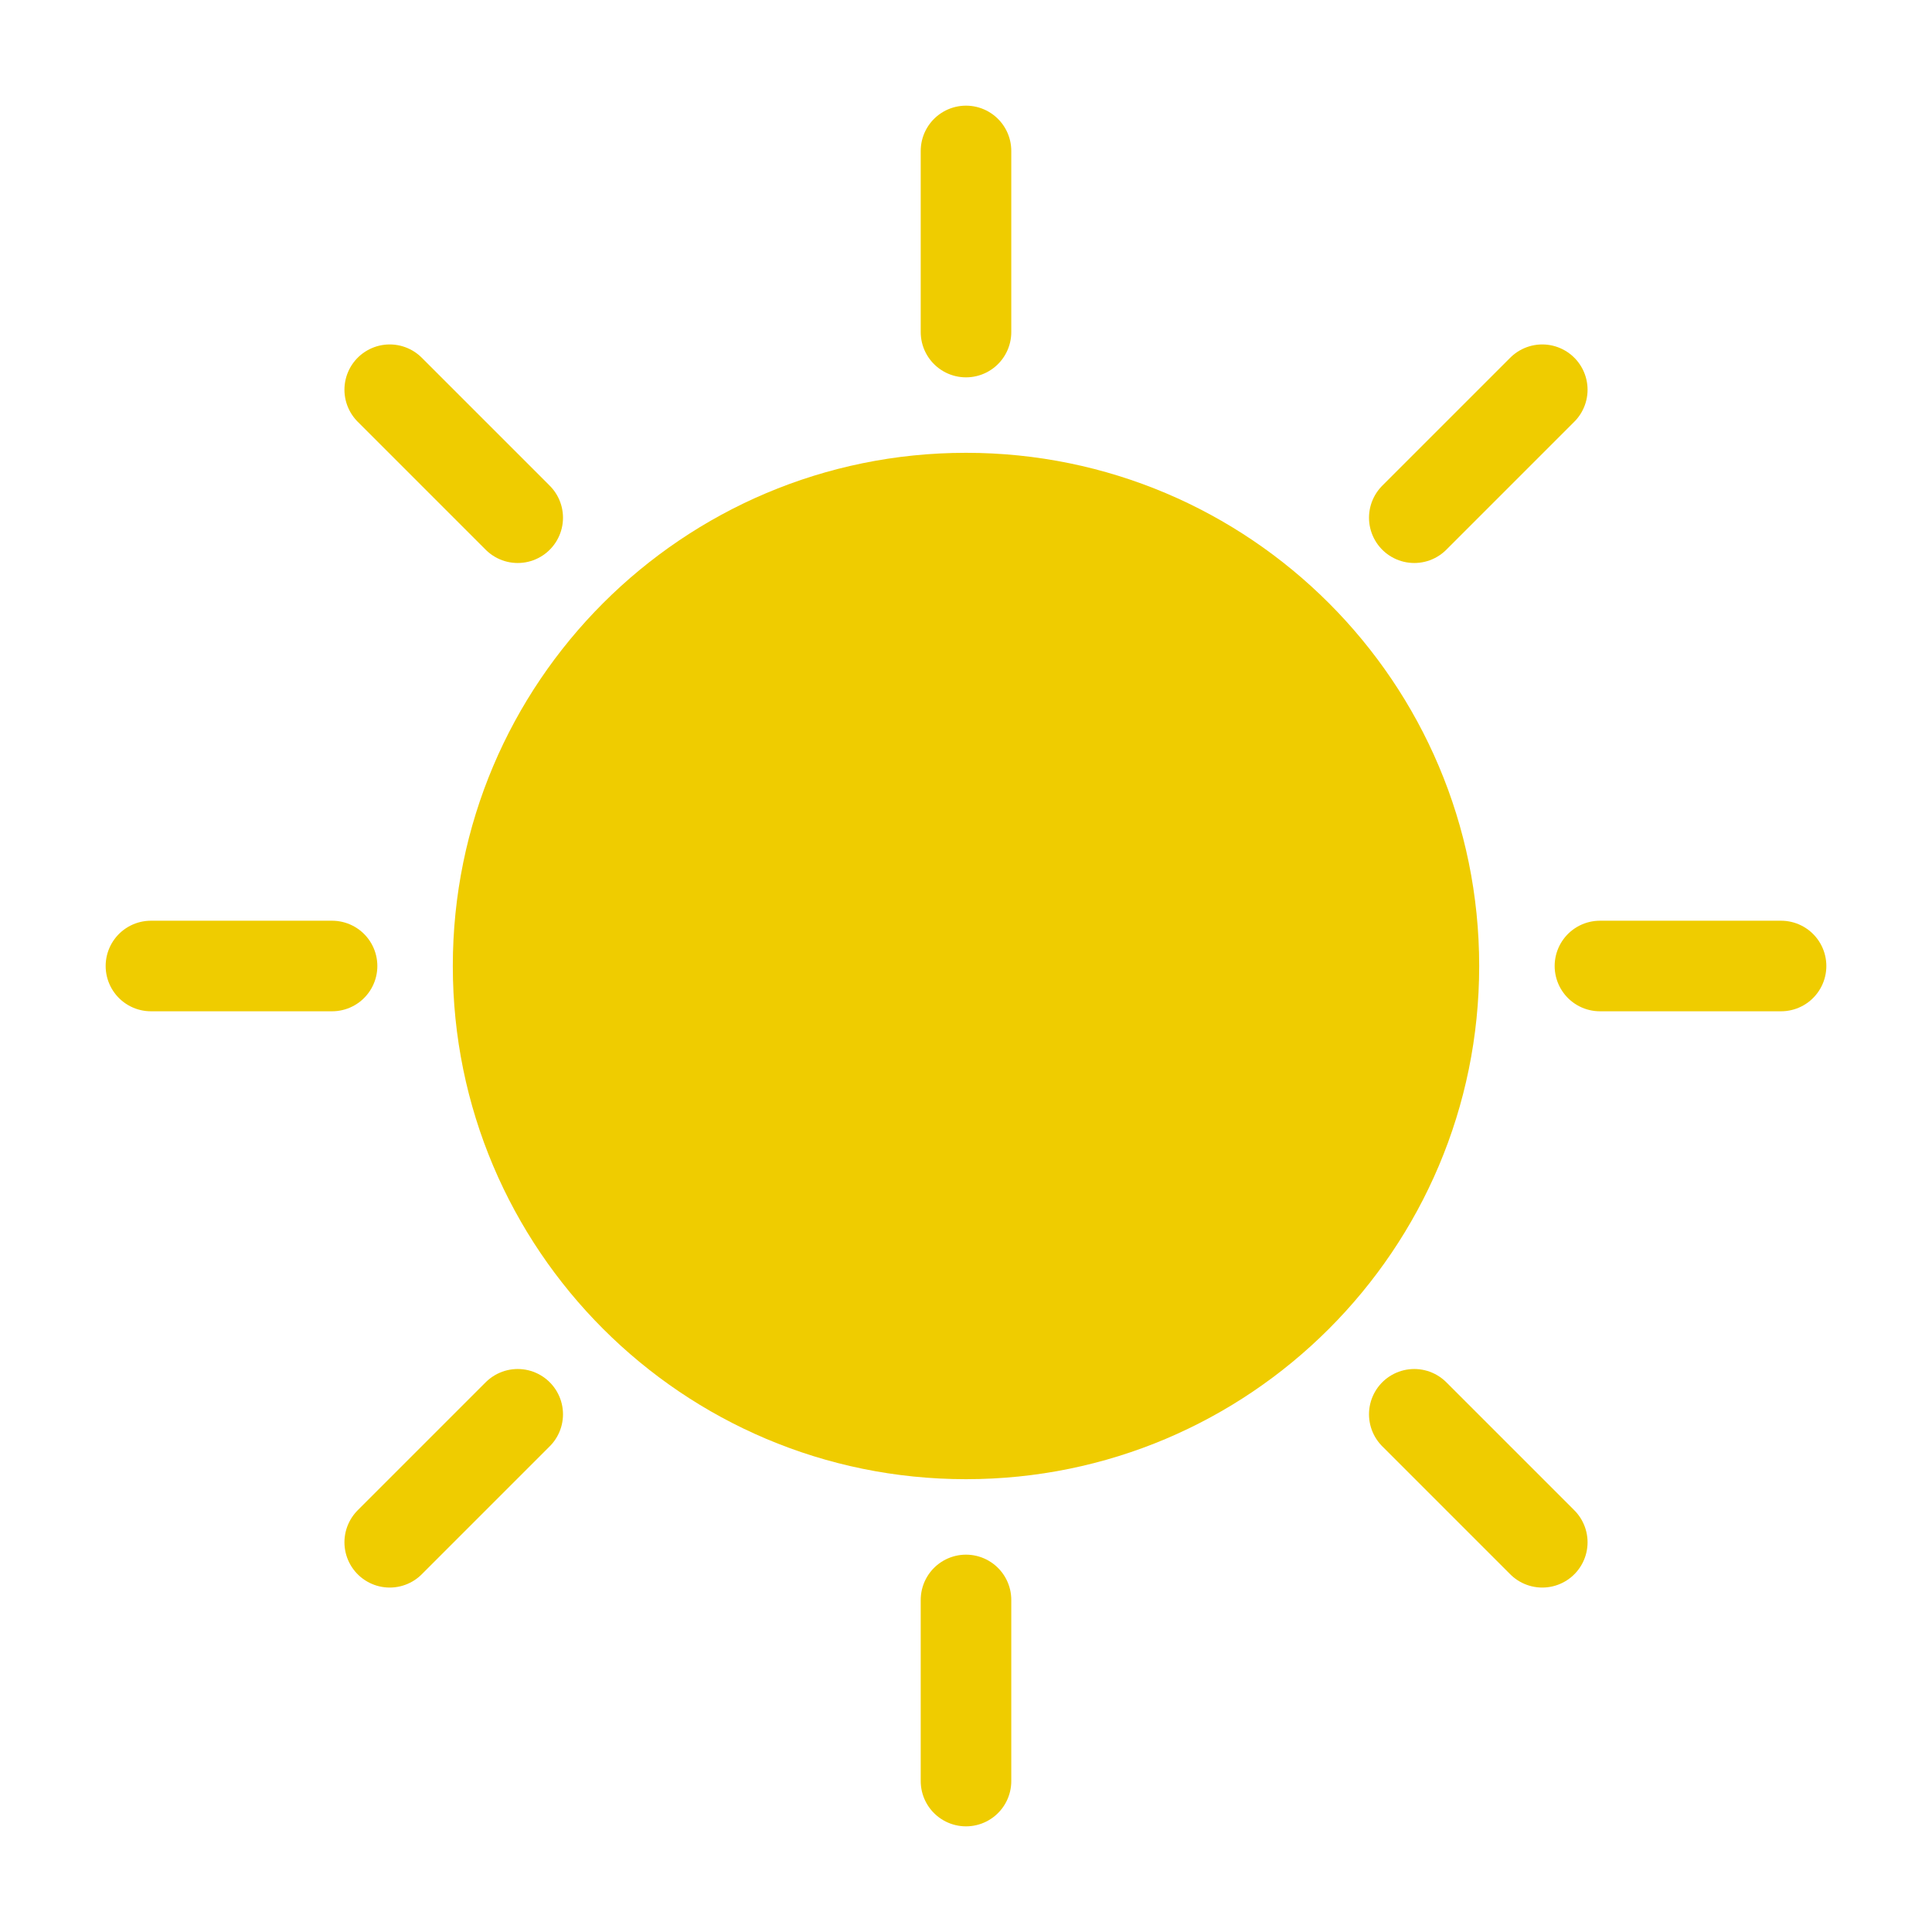
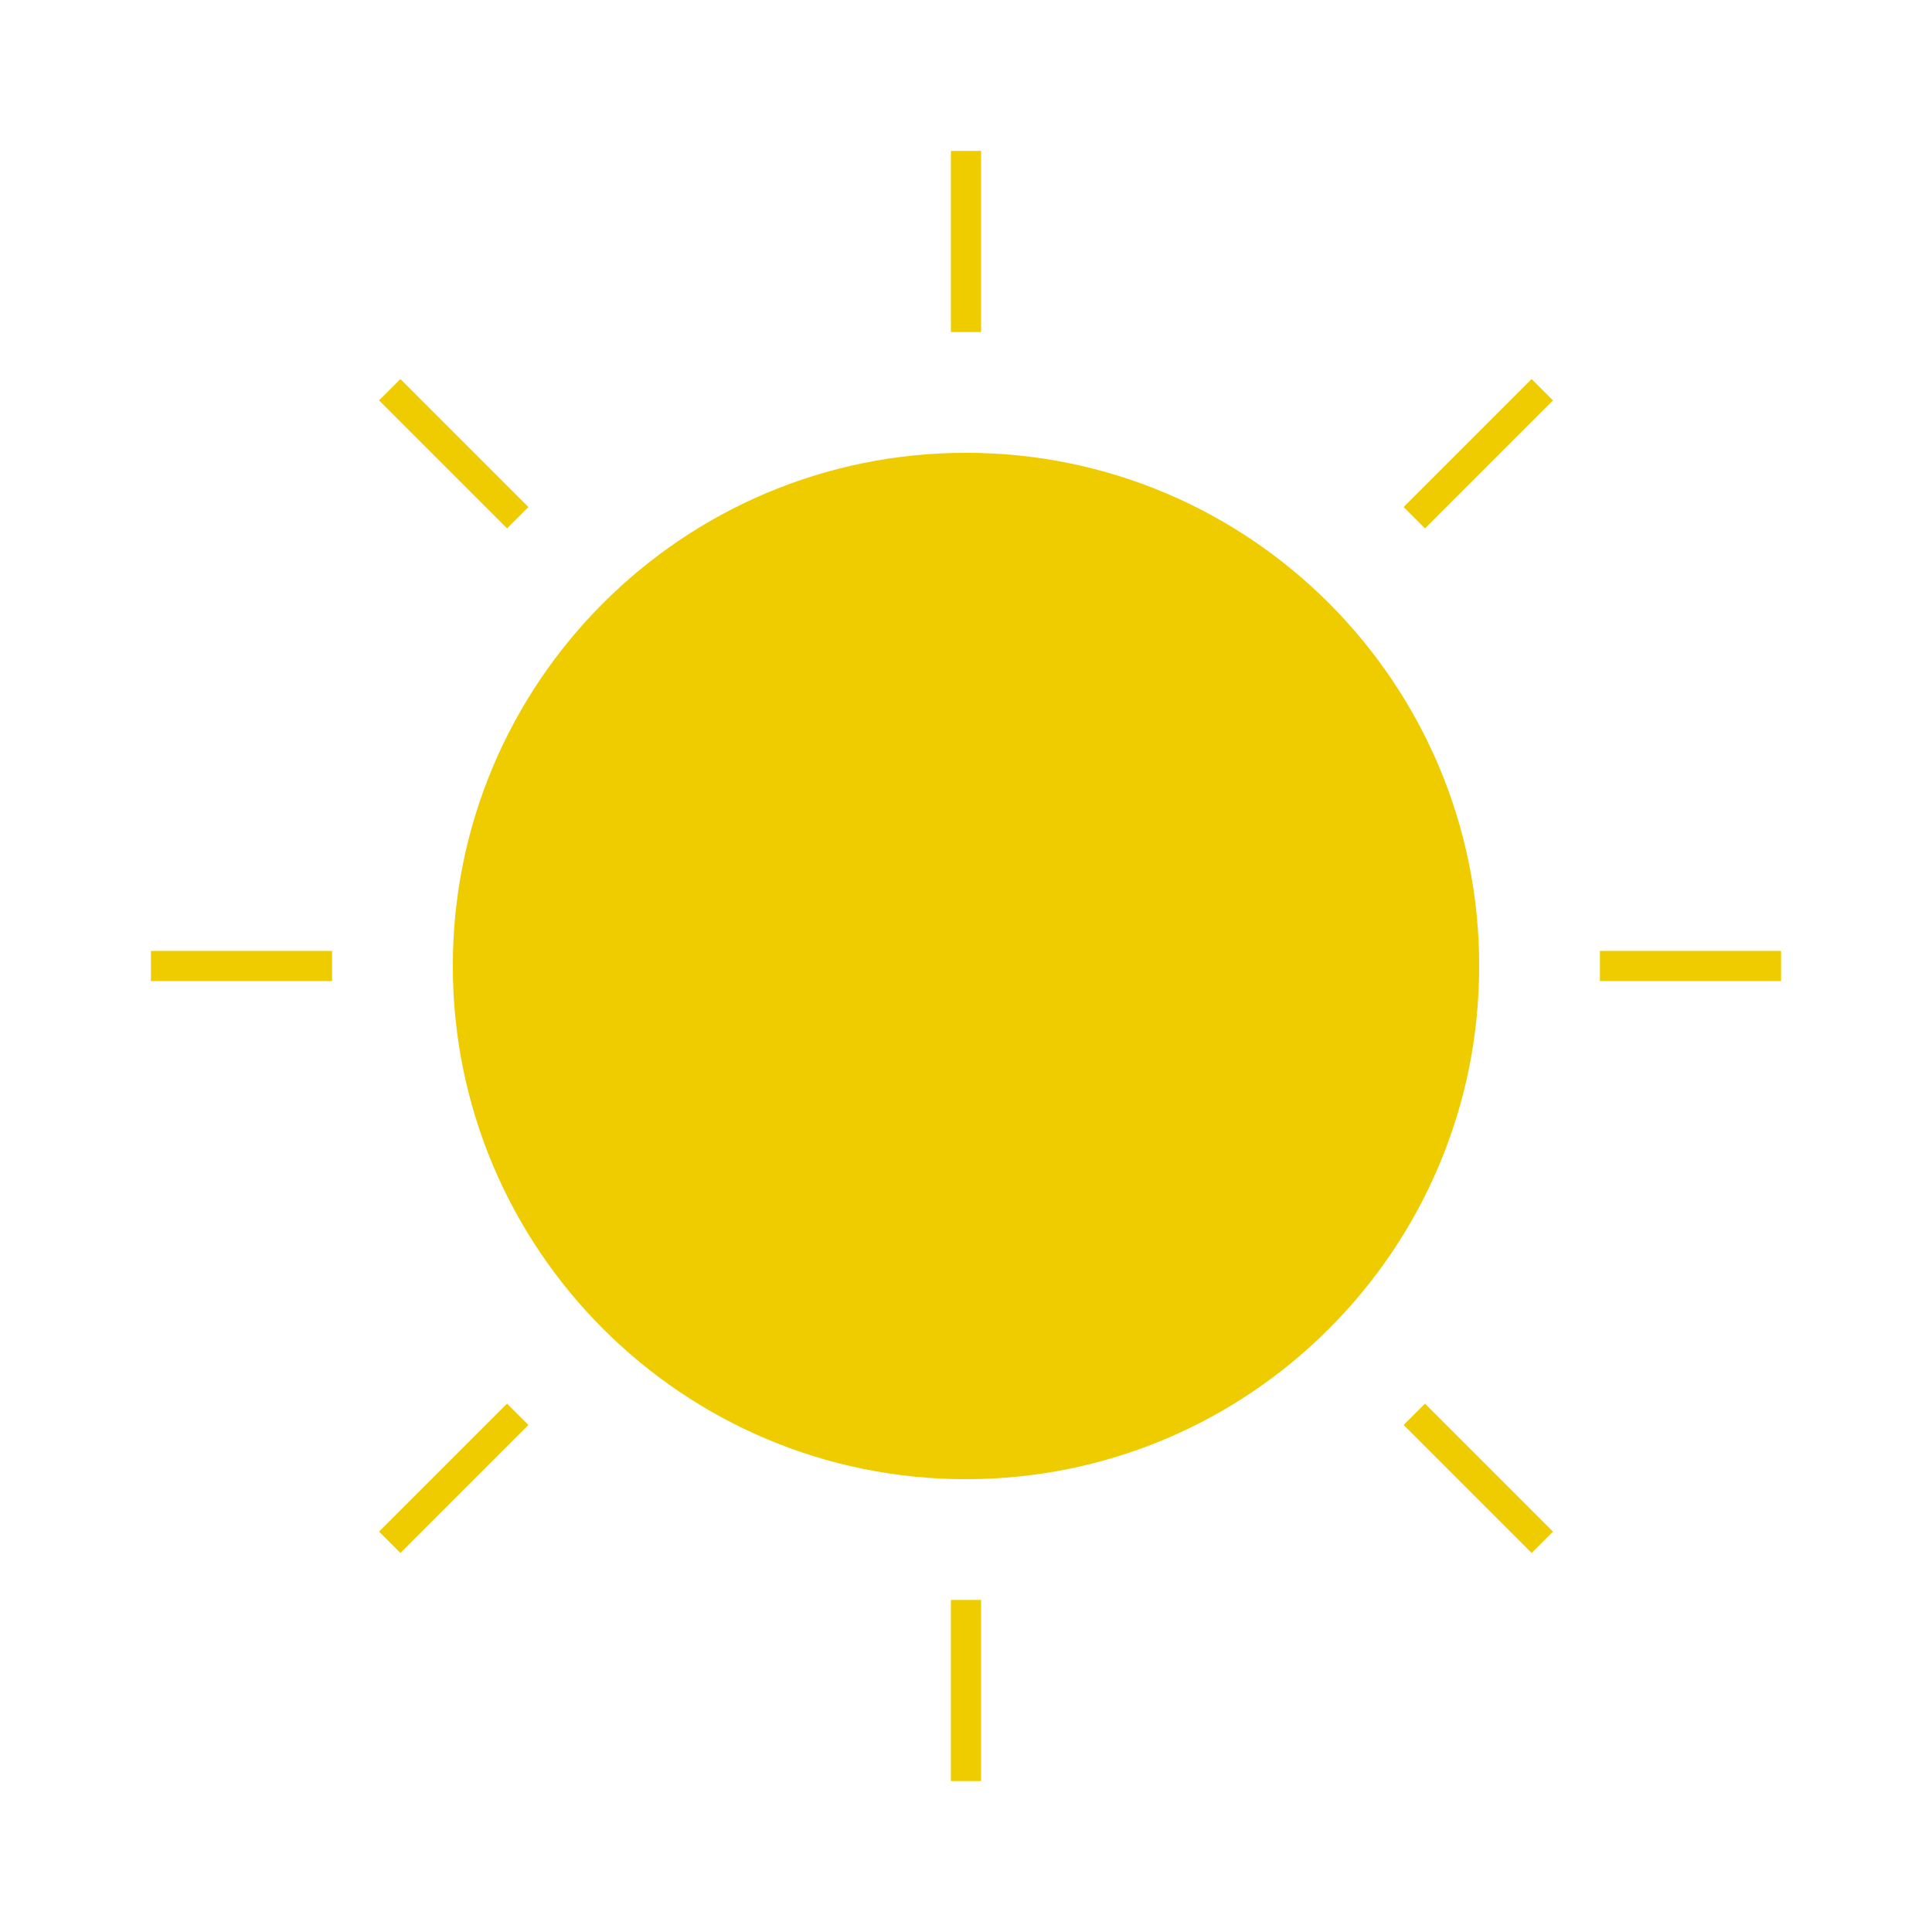
<svg xmlns="http://www.w3.org/2000/svg" data-name="Layer 1" id="Layer_1" viewBox="0 0 64 64" height="50px" width="50px">
  <defs>
-     <style>.cls-1{fill:#efcc00;}.cls-2{fill:none;stroke:#efcc00;stroke-linecap:round;stroke-miterlimit:10;stroke-width:3px;}</style>
+     <style>.cls-1{fill:#efcc00;}.cls-2{fill:none;stroke:#efcc00;strokeLinecap:round;stroke-miterlimit:10;strokeWidth:3px;}</style>
  </defs>
  <circle class="cls-1" cx="32" cy="32" r="17" />
  <line class="cls-2" x1="32" x2="32" y1="5" y2="11" />
  <line class="cls-2" x1="32" x2="32" y1="53" y2="59" />
  <line class="cls-2" x1="59" x2="53" y1="32" y2="32" />
  <line class="cls-2" x1="11" x2="5" y1="32" y2="32" />
  <line class="cls-2" x1="51.09" x2="46.85" y1="12.91" y2="17.15" />
  <line class="cls-2" x1="17.15" x2="12.91" y1="46.85" y2="51.09" />
  <line class="cls-2" x1="51.09" x2="46.85" y1="51.09" y2="46.85" />
  <line class="cls-2" x1="17.15" x2="12.91" y1="17.15" y2="12.91" />
</svg>
